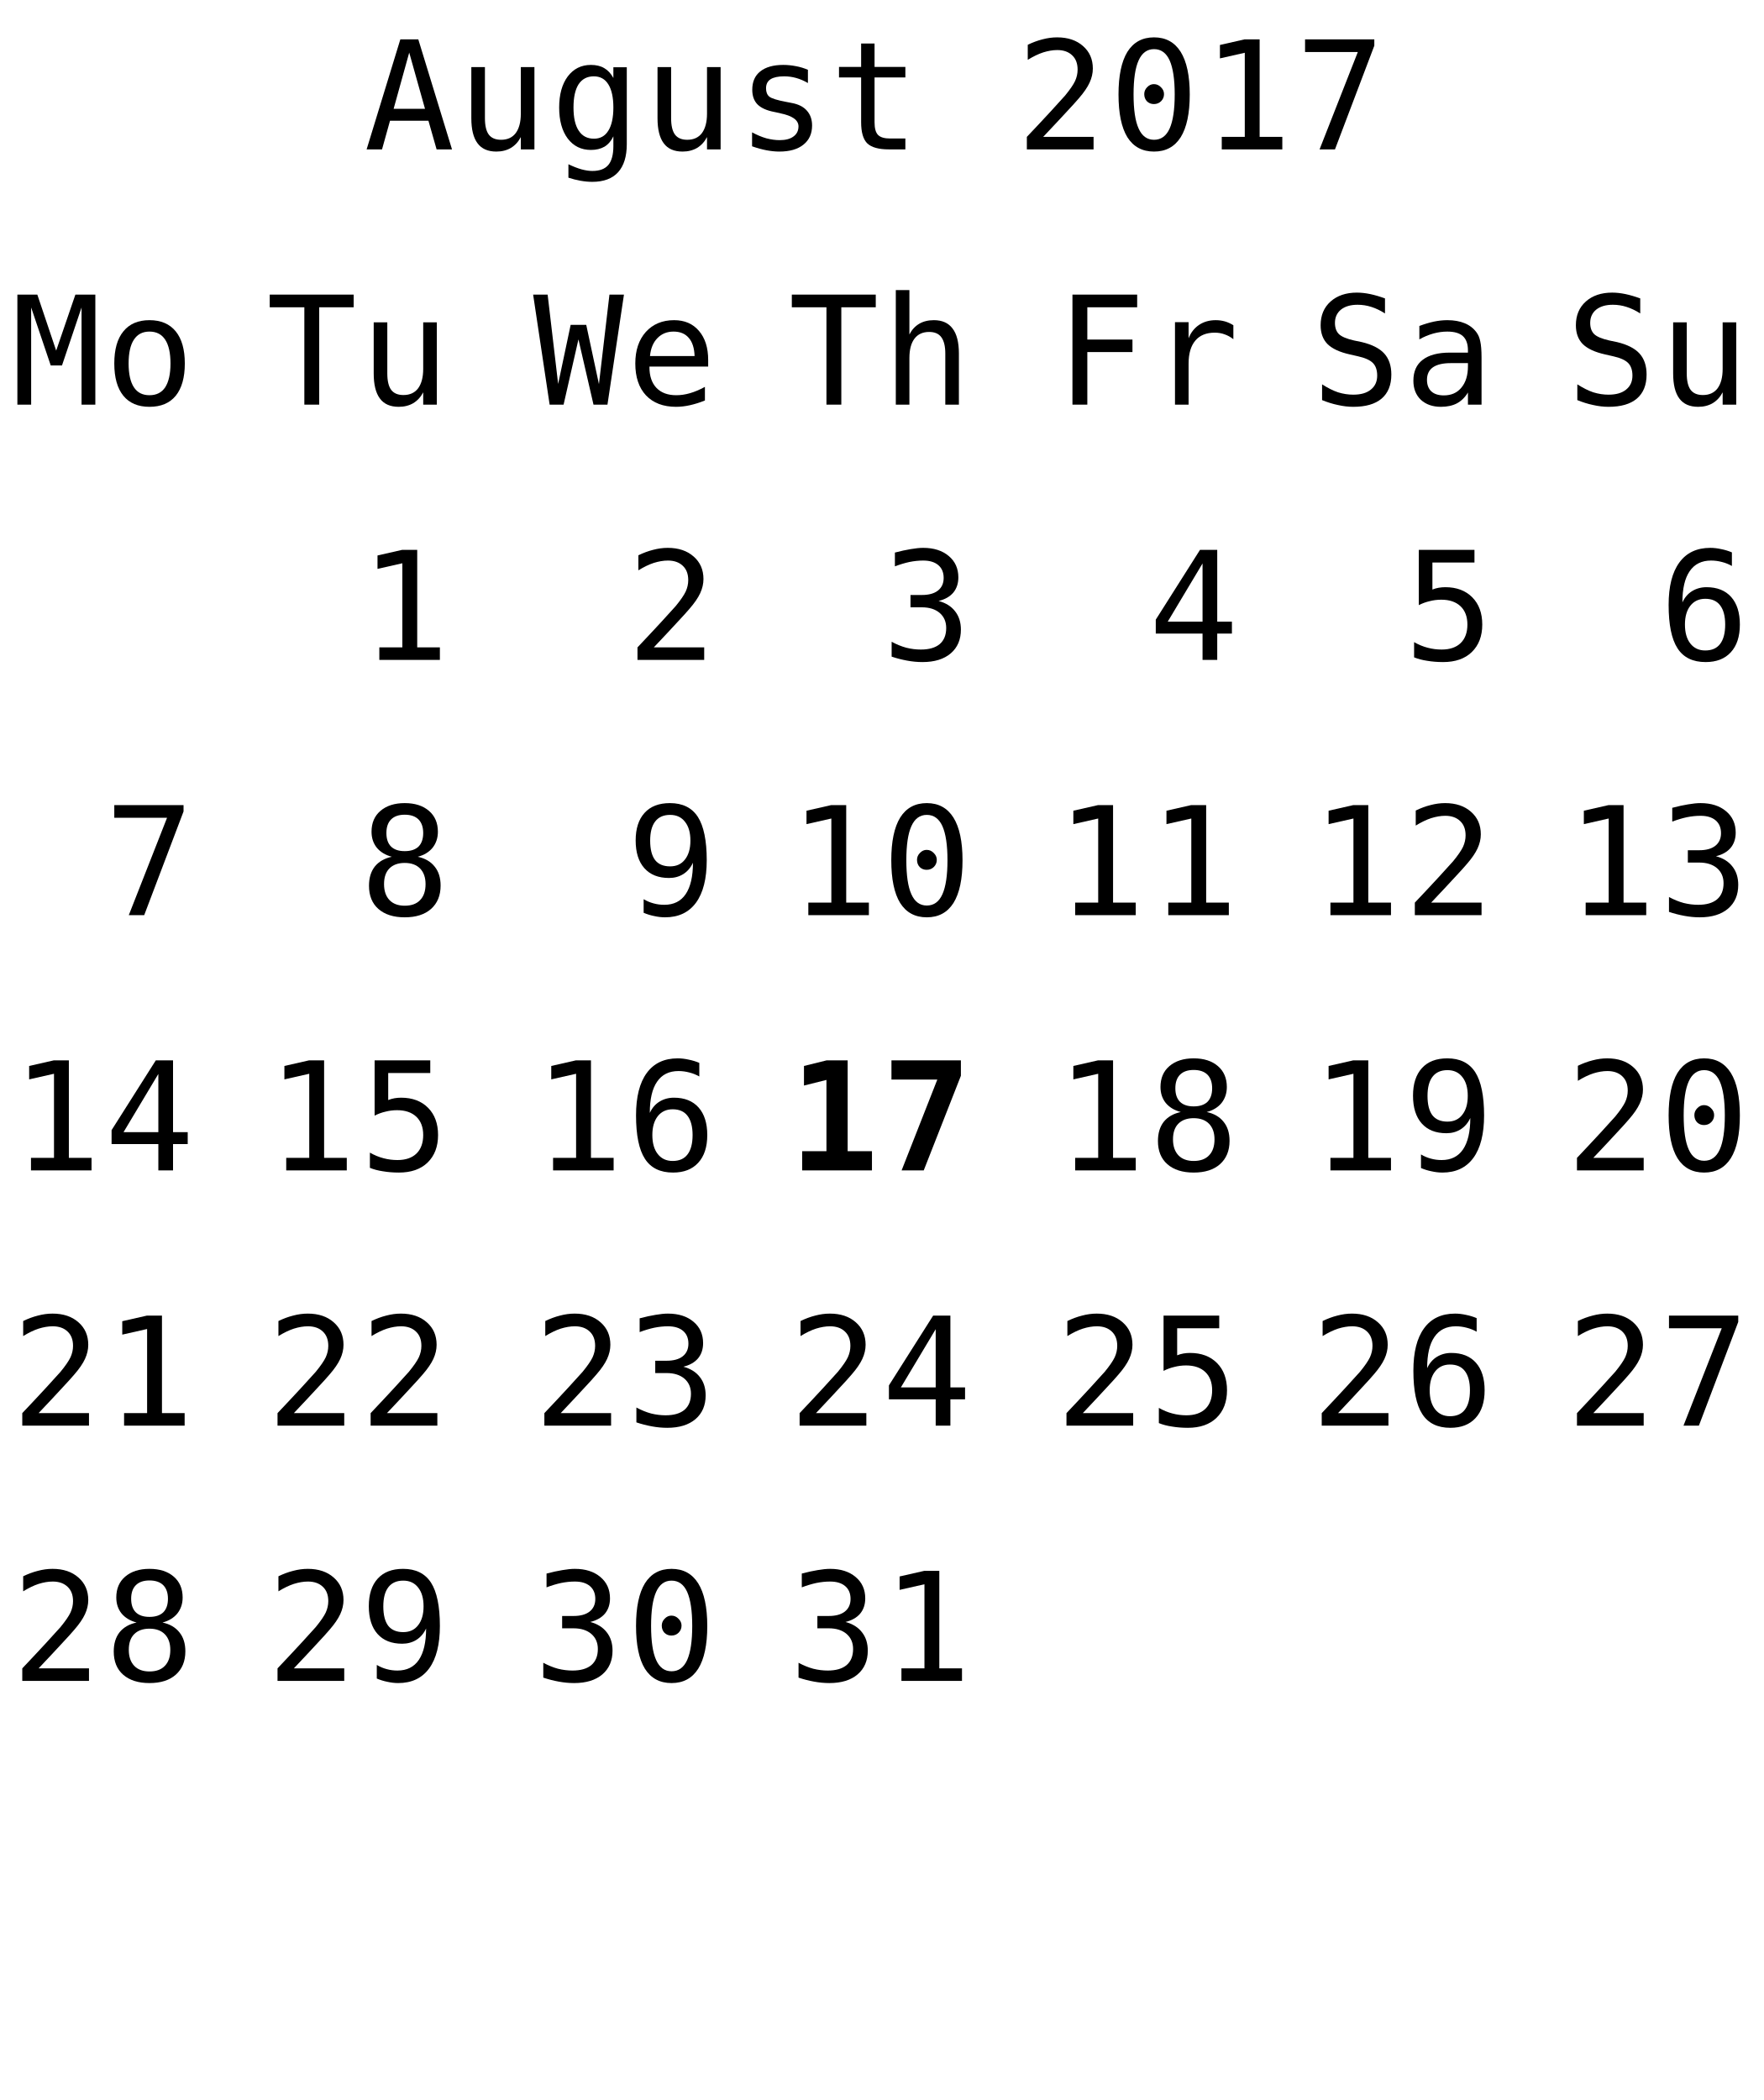
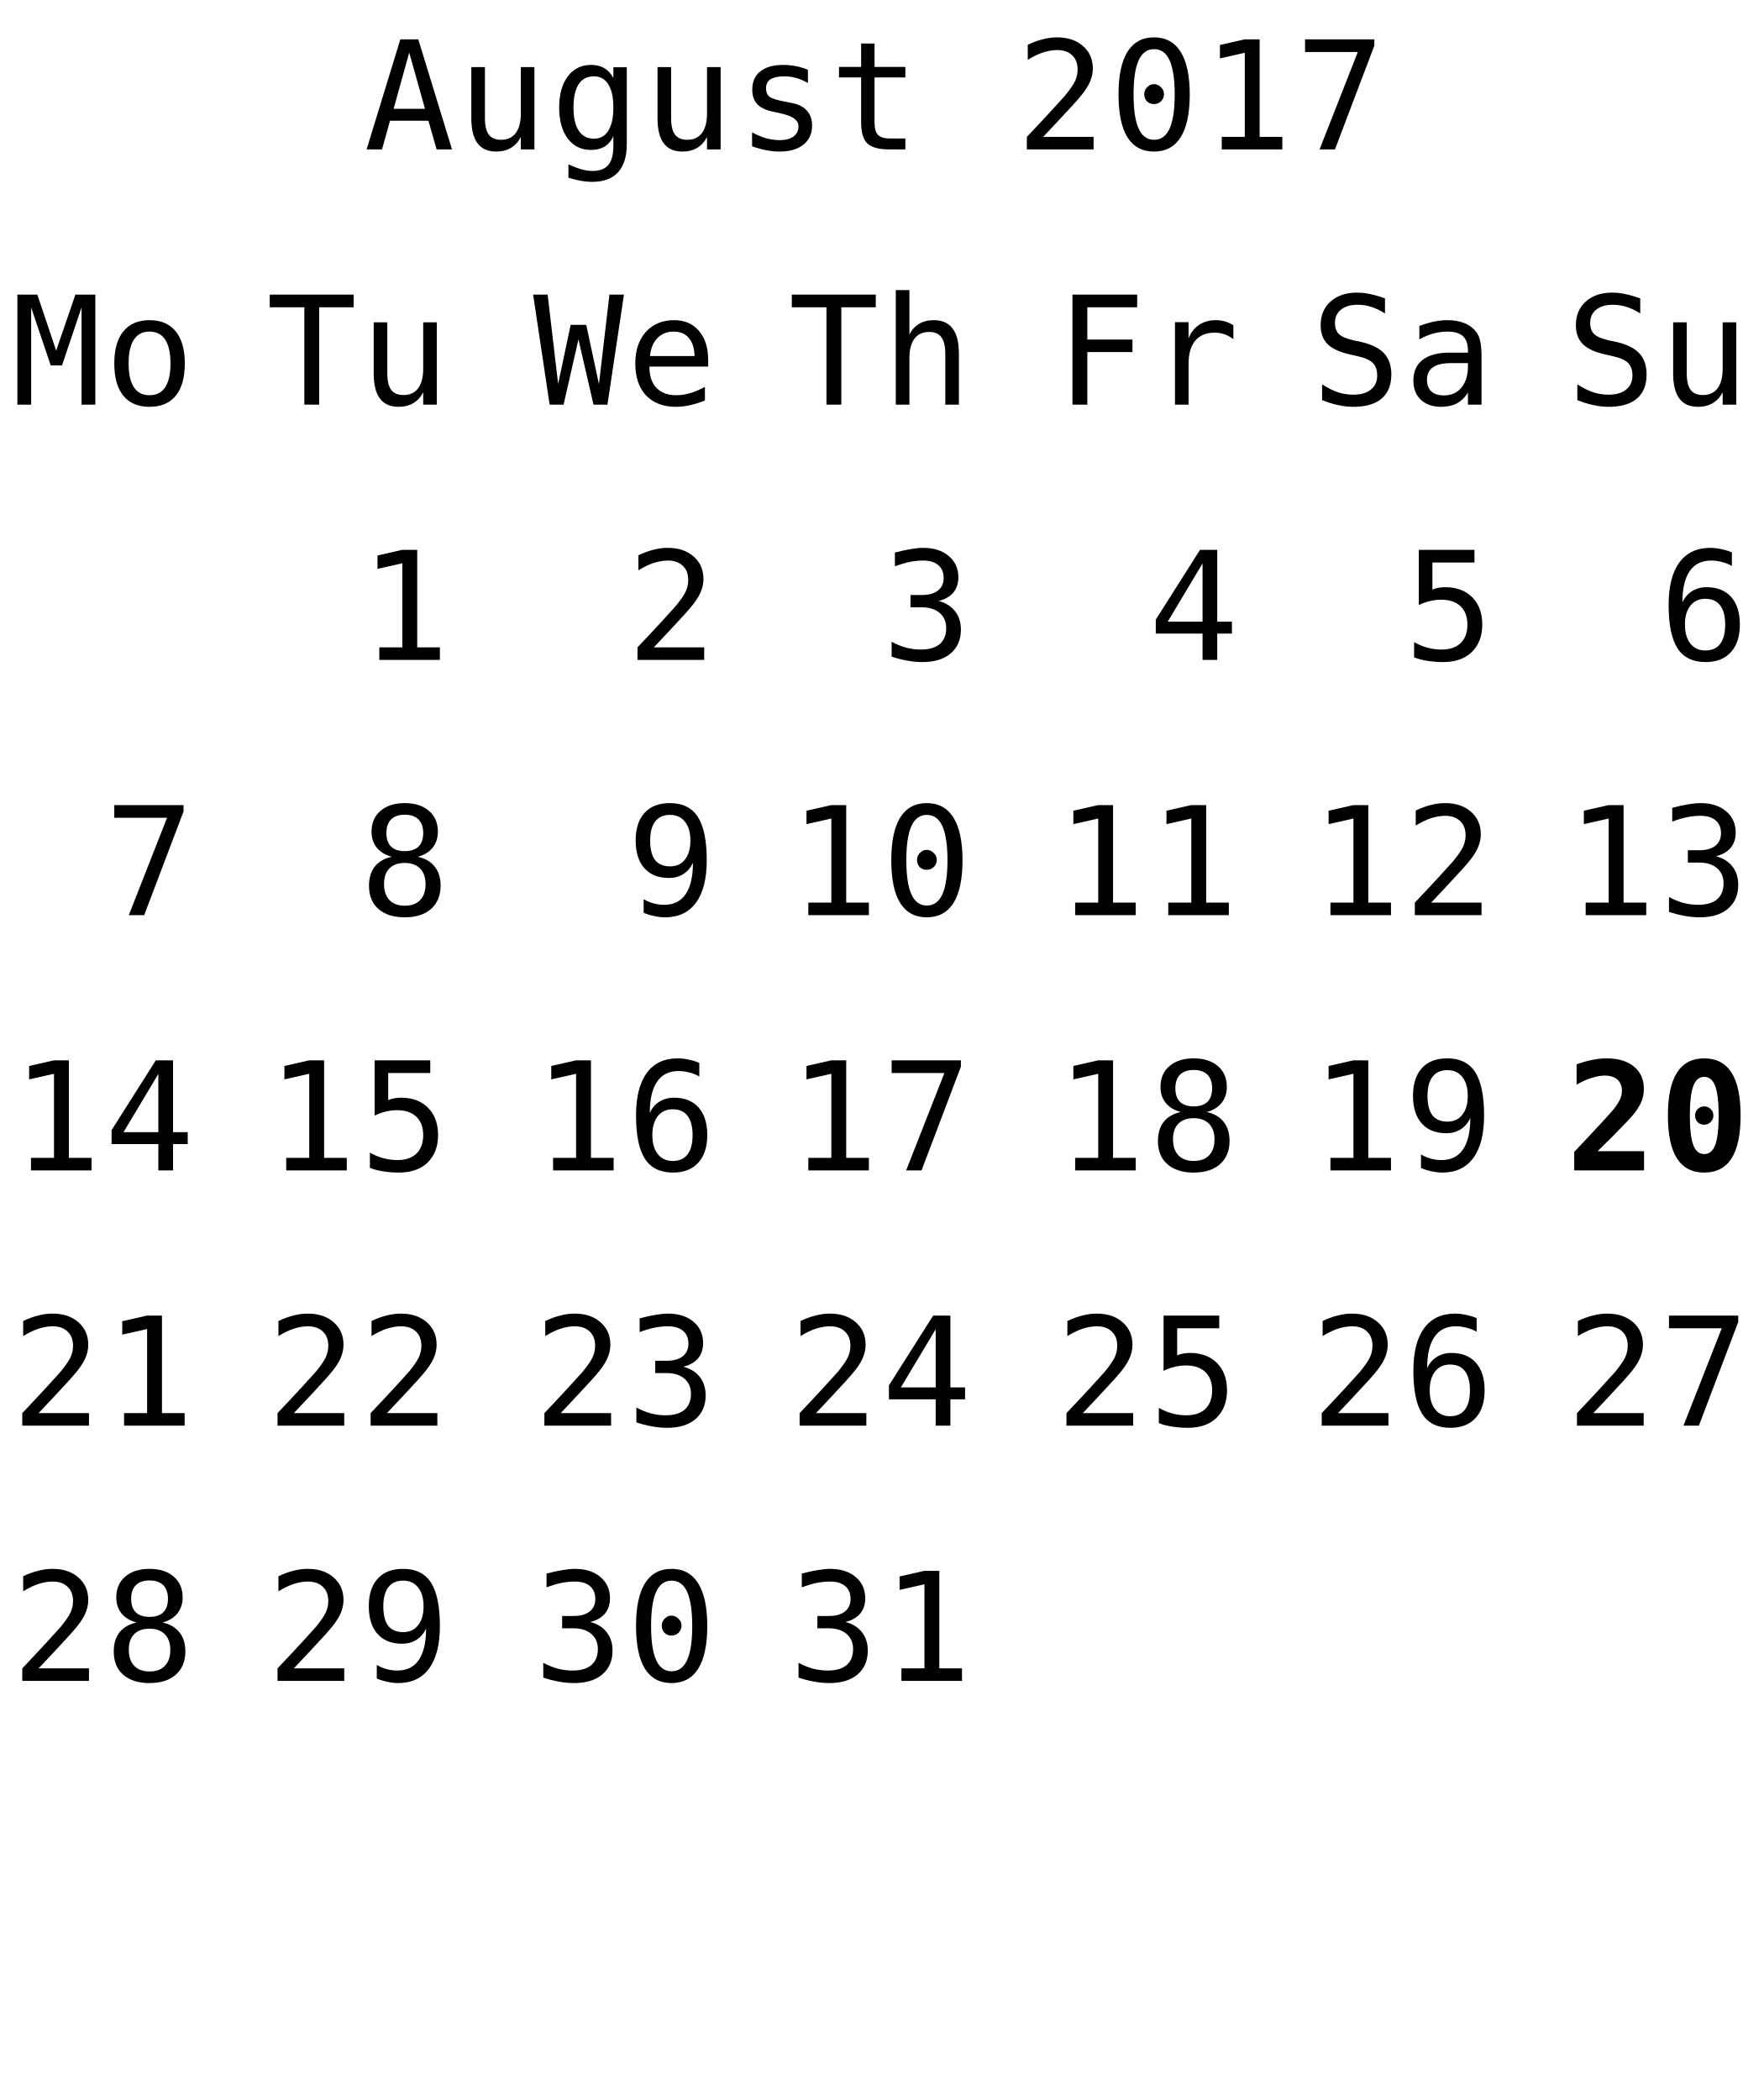
<svg xmlns="http://www.w3.org/2000/svg" xmlns:xlink="http://www.w3.org/1999/xlink" width="152pt" height="181pt" viewBox="0 0 152 181" version="1.1">
  <defs>
    <g>
      <symbol overflow="visible" id="glyph0-0">
        <path style="stroke:none;" d="M 0.656 2.297 L 0.656 -9.172 L 7.156 -9.172 L 7.156 2.297 Z M 1.391 1.578 L 6.438 1.578 L 6.438 -8.438 L 1.391 -8.438 Z M 1.391 1.578 " />
      </symbol>
      <symbol overflow="visible" id="glyph0-1">
        <path style="stroke:none;" d="M 3.906 -8.344 L 2.562 -3.5 L 5.266 -3.5 Z M 3.141 -9.484 L 4.688 -9.484 L 7.594 0 L 6.266 0 L 5.562 -2.469 L 2.25 -2.469 L 1.562 0 L 0.234 0 Z M 3.141 -9.484 " />
      </symbol>
      <symbol overflow="visible" id="glyph0-2">
        <path style="stroke:none;" d="M 1.234 -2.688 L 1.234 -7.094 L 2.406 -7.094 L 2.406 -2.688 C 2.406 -2.051 2.516 -1.582 2.734 -1.281 C 2.961 -0.977 3.316 -0.828 3.797 -0.828 C 4.348 -0.828 4.77 -1.02 5.062 -1.406 C 5.352 -1.801 5.5 -2.359 5.5 -3.078 L 5.5 -7.094 L 6.672 -7.094 L 6.672 0 L 5.5 0 L 5.5 -1.062 C 5.289 -0.656 5.004 -0.344 4.641 -0.125 C 4.285 0.082 3.867 0.188 3.391 0.188 C 2.66 0.188 2.117 -0.051 1.766 -0.531 C 1.41 -1.008 1.234 -1.727 1.234 -2.688 Z M 1.234 -2.688 " />
      </symbol>
      <symbol overflow="visible" id="glyph0-3">
        <path style="stroke:none;" d="M 5.453 -3.609 C 5.453 -4.484 5.305 -5.148 5.016 -5.609 C 4.734 -6.066 4.316 -6.297 3.766 -6.297 C 3.191 -6.297 2.754 -6.066 2.453 -5.609 C 2.16 -5.148 2.016 -4.484 2.016 -3.609 C 2.016 -2.734 2.164 -2.066 2.469 -1.609 C 2.77 -1.148 3.207 -0.922 3.781 -0.922 C 4.32 -0.922 4.734 -1.148 5.016 -1.609 C 5.305 -2.066 5.453 -2.734 5.453 -3.609 Z M 6.609 -0.453 C 6.609 0.609 6.359 1.414 5.859 1.969 C 5.359 2.52 4.617 2.797 3.641 2.797 C 3.316 2.797 2.977 2.766 2.625 2.703 C 2.27 2.641 1.922 2.551 1.578 2.438 L 1.578 1.281 C 1.992 1.477 2.367 1.625 2.703 1.719 C 3.047 1.812 3.359 1.859 3.641 1.859 C 4.266 1.859 4.723 1.688 5.016 1.344 C 5.305 1 5.453 0.457 5.453 -0.281 L 5.453 -1.125 C 5.266 -0.727 5.008 -0.43 4.688 -0.234 C 4.363 -0.047 3.973 0.047 3.516 0.047 C 2.68 0.047 2.016 -0.281 1.516 -0.938 C 1.023 -1.602 0.781 -2.492 0.781 -3.609 C 0.781 -4.723 1.023 -5.613 1.516 -6.281 C 2.016 -6.945 2.68 -7.281 3.516 -7.281 C 3.973 -7.281 4.359 -7.188 4.672 -7 C 4.984 -6.82 5.242 -6.539 5.453 -6.156 L 5.453 -7.078 L 6.609 -7.078 Z M 6.609 -0.453 " />
      </symbol>
      <symbol overflow="visible" id="glyph0-4">
        <path style="stroke:none;" d="M 6.172 -6.859 L 6.172 -5.719 C 5.836 -5.914 5.5 -6.062 5.156 -6.156 C 4.82 -6.25 4.477 -6.297 4.125 -6.297 C 3.602 -6.297 3.211 -6.211 2.953 -6.047 C 2.691 -5.879 2.562 -5.617 2.562 -5.266 C 2.562 -4.941 2.656 -4.703 2.844 -4.547 C 3.039 -4.391 3.523 -4.238 4.297 -4.094 L 4.781 -4 C 5.352 -3.895 5.785 -3.676 6.078 -3.344 C 6.379 -3.008 6.531 -2.582 6.531 -2.062 C 6.531 -1.352 6.281 -0.801 5.781 -0.406 C 5.289 -0.008 4.598 0.188 3.703 0.188 C 3.359 0.188 2.992 0.148 2.609 0.078 C 2.223 0.004 1.805 -0.109 1.359 -0.266 L 1.359 -1.469 C 1.785 -1.238 2.195 -1.066 2.594 -0.953 C 3 -0.848 3.379 -0.797 3.734 -0.797 C 4.242 -0.797 4.641 -0.898 4.922 -1.109 C 5.211 -1.316 5.359 -1.609 5.359 -1.984 C 5.359 -2.523 4.836 -2.898 3.797 -3.109 L 3.75 -3.125 L 3.312 -3.219 C 2.633 -3.344 2.141 -3.562 1.828 -3.875 C 1.523 -4.188 1.375 -4.609 1.375 -5.141 C 1.375 -5.828 1.602 -6.352 2.062 -6.719 C 2.531 -7.094 3.191 -7.281 4.047 -7.281 C 4.422 -7.281 4.785 -7.242 5.141 -7.172 C 5.492 -7.109 5.836 -7.004 6.172 -6.859 Z M 6.172 -6.859 " />
      </symbol>
      <symbol overflow="visible" id="glyph0-5">
        <path style="stroke:none;" d="M 3.891 -9.125 L 3.891 -7.109 L 6.547 -7.109 L 6.547 -6.203 L 3.891 -6.203 L 3.891 -2.344 C 3.891 -1.82 3.988 -1.457 4.188 -1.25 C 4.395 -1.039 4.742 -0.938 5.234 -0.938 L 6.547 -0.938 L 6.547 0 L 5.125 0 C 4.25 0 3.629 -0.172 3.266 -0.516 C 2.91 -0.867 2.734 -1.477 2.734 -2.344 L 2.734 -6.203 L 0.828 -6.203 L 0.828 -7.109 L 2.734 -7.109 L 2.734 -9.125 Z M 3.891 -9.125 " />
      </symbol>
      <symbol overflow="visible" id="glyph0-6">
        <path style="stroke:none;" d="" />
      </symbol>
      <symbol overflow="visible" id="glyph0-7">
        <path style="stroke:none;" d="M 2.375 -1.078 L 6.719 -1.078 L 6.719 0 L 0.969 0 L 0.969 -1.078 C 1.758 -1.91 2.445 -2.645 3.031 -3.281 C 3.625 -3.926 4.035 -4.379 4.266 -4.641 C 4.691 -5.16 4.977 -5.578 5.125 -5.891 C 5.27 -6.211 5.344 -6.539 5.344 -6.875 C 5.344 -7.406 5.188 -7.816 4.875 -8.109 C 4.562 -8.41 4.133 -8.562 3.594 -8.562 C 3.207 -8.562 2.801 -8.492 2.375 -8.359 C 1.957 -8.223 1.516 -8.008 1.047 -7.719 L 1.047 -9.016 C 1.473 -9.223 1.895 -9.379 2.312 -9.484 C 2.738 -9.598 3.16 -9.656 3.578 -9.656 C 4.504 -9.656 5.25 -9.406 5.812 -8.906 C 6.375 -8.414 6.656 -7.77 6.656 -6.969 C 6.656 -6.562 6.562 -6.156 6.375 -5.75 C 6.188 -5.344 5.879 -4.895 5.453 -4.406 C 5.223 -4.133 4.879 -3.754 4.422 -3.266 C 3.973 -2.773 3.289 -2.047 2.375 -1.078 Z M 2.375 -1.078 " />
      </symbol>
      <symbol overflow="visible" id="glyph0-8">
        <path style="stroke:none;" d="M 3.062 -4.766 C 3.062 -4.992 3.145 -5.191 3.312 -5.359 C 3.477 -5.535 3.672 -5.625 3.891 -5.625 C 4.129 -5.625 4.332 -5.535 4.5 -5.359 C 4.676 -5.191 4.766 -4.992 4.766 -4.766 C 4.766 -4.523 4.68 -4.32 4.516 -4.156 C 4.348 -3.988 4.141 -3.906 3.891 -3.906 C 3.66 -3.906 3.461 -3.984 3.297 -4.141 C 3.141 -4.305 3.062 -4.516 3.062 -4.766 Z M 3.906 -8.641 C 3.312 -8.641 2.867 -8.316 2.578 -7.672 C 2.285 -7.023 2.141 -6.047 2.141 -4.734 C 2.141 -3.422 2.285 -2.441 2.578 -1.797 C 2.867 -1.148 3.312 -0.828 3.906 -0.828 C 4.508 -0.828 4.957 -1.148 5.25 -1.797 C 5.539 -2.441 5.688 -3.422 5.688 -4.734 C 5.688 -6.047 5.539 -7.023 5.25 -7.672 C 4.957 -8.316 4.508 -8.641 3.906 -8.641 Z M 3.906 -9.656 C 4.914 -9.656 5.68 -9.238 6.203 -8.406 C 6.723 -7.57 6.984 -6.348 6.984 -4.734 C 6.984 -3.109 6.723 -1.879 6.203 -1.047 C 5.68 -0.223 4.914 0.188 3.906 0.188 C 2.895 0.188 2.129 -0.223 1.609 -1.047 C 1.098 -1.879 0.844 -3.109 0.844 -4.734 C 0.844 -6.348 1.098 -7.57 1.609 -8.406 C 2.129 -9.238 2.895 -9.656 3.906 -9.656 Z M 3.906 -9.656 " />
      </symbol>
      <symbol overflow="visible" id="glyph0-9">
        <path style="stroke:none;" d="M 1.719 -1.078 L 3.703 -1.078 L 3.703 -8.328 L 1.562 -7.844 L 1.562 -9 L 3.688 -9.484 L 4.984 -9.484 L 4.984 -1.078 L 6.938 -1.078 L 6.938 0 L 1.719 0 Z M 1.719 -1.078 " />
      </symbol>
      <symbol overflow="visible" id="glyph0-10">
        <path style="stroke:none;" d="M 0.875 -9.484 L 6.844 -9.484 L 6.844 -8.938 L 3.453 0 L 2.125 0 L 5.422 -8.391 L 0.875 -8.391 Z M 0.875 -9.484 " />
      </symbol>
      <symbol overflow="visible" id="glyph0-11">
        <path style="stroke:none;" d="M 0.297 -9.484 L 7.531 -9.484 L 7.531 -8.391 L 4.562 -8.391 L 4.562 0 L 3.281 0 L 3.281 -8.391 L 0.297 -8.391 Z M 0.297 -9.484 " />
      </symbol>
      <symbol overflow="visible" id="glyph0-12">
        <path style="stroke:none;" d="M 0 -9.484 L 1.25 -9.484 L 2.156 -1.781 L 3.234 -6.875 L 4.578 -6.875 L 5.672 -1.766 L 6.578 -9.484 L 7.828 -9.484 L 6.406 0 L 5.203 0 L 3.906 -5.625 L 2.625 0 L 1.422 0 Z M 0 -9.484 " />
      </symbol>
      <symbol overflow="visible" id="glyph0-13">
        <path style="stroke:none;" d="M 7.062 -3.844 L 7.062 -3.281 L 2 -3.281 L 2 -3.234 C 2 -2.461 2.203 -1.863 2.609 -1.438 C 3.016 -1.02 3.582 -0.812 4.312 -0.812 C 4.688 -0.812 5.078 -0.867 5.484 -0.984 C 5.891 -1.098 6.32 -1.281 6.781 -1.531 L 6.781 -0.359 C 6.344 -0.18 5.914 -0.047 5.5 0.047 C 5.082 0.141 4.68 0.188 4.297 0.188 C 3.191 0.188 2.328 -0.141 1.703 -0.797 C 1.086 -1.461 0.781 -2.379 0.781 -3.547 C 0.781 -4.68 1.082 -5.586 1.688 -6.266 C 2.301 -6.941 3.113 -7.281 4.125 -7.281 C 5.031 -7.281 5.742 -6.973 6.266 -6.359 C 6.797 -5.742 7.062 -4.906 7.062 -3.844 Z M 5.891 -4.188 C 5.867 -4.875 5.703 -5.395 5.391 -5.75 C 5.086 -6.113 4.648 -6.297 4.078 -6.297 C 3.516 -6.297 3.051 -6.109 2.688 -5.734 C 2.32 -5.359 2.109 -4.844 2.047 -4.188 Z M 5.891 -4.188 " />
      </symbol>
      <symbol overflow="visible" id="glyph0-14">
        <path style="stroke:none;" d="M 6.672 -4.406 L 6.672 0 L 5.5 0 L 5.5 -4.406 C 5.5 -5.039 5.383 -5.508 5.156 -5.812 C 4.938 -6.113 4.586 -6.266 4.109 -6.266 C 3.555 -6.266 3.133 -6.07 2.844 -5.688 C 2.551 -5.301 2.406 -4.742 2.406 -4.016 L 2.406 0 L 1.234 0 L 1.234 -9.875 L 2.406 -9.875 L 2.406 -6.047 C 2.613 -6.453 2.895 -6.758 3.25 -6.969 C 3.602 -7.176 4.023 -7.281 4.516 -7.281 C 5.234 -7.281 5.77 -7.039 6.125 -6.562 C 6.488 -6.094 6.672 -5.375 6.672 -4.406 Z M 6.672 -4.406 " />
      </symbol>
      <symbol overflow="visible" id="glyph0-15">
        <path style="stroke:none;" d="M 4.922 -5.078 C 5.547 -4.91 6.02 -4.613 6.344 -4.188 C 6.676 -3.77 6.844 -3.242 6.844 -2.609 C 6.844 -1.742 6.551 -1.062 5.969 -0.562 C 5.383 -0.062 4.57 0.188 3.531 0.188 C 3.094 0.188 2.648 0.145 2.203 0.062 C 1.754 -0.02 1.312 -0.133 0.875 -0.281 L 0.875 -1.562 C 1.301 -1.332 1.723 -1.16 2.141 -1.047 C 2.566 -0.941 2.984 -0.891 3.391 -0.891 C 4.098 -0.891 4.641 -1.047 5.016 -1.359 C 5.391 -1.68 5.578 -2.145 5.578 -2.75 C 5.578 -3.289 5.391 -3.723 5.016 -4.047 C 4.641 -4.367 4.129 -4.531 3.484 -4.531 L 2.5 -4.531 L 2.5 -5.594 L 3.484 -5.594 C 4.078 -5.594 4.535 -5.719 4.859 -5.969 C 5.191 -6.227 5.359 -6.594 5.359 -7.062 C 5.359 -7.539 5.203 -7.91 4.891 -8.172 C 4.586 -8.43 4.156 -8.562 3.594 -8.562 C 3.207 -8.562 2.812 -8.52 2.406 -8.438 C 2.008 -8.352 1.594 -8.227 1.156 -8.062 L 1.156 -9.25 C 1.664 -9.383 2.117 -9.484 2.516 -9.547 C 2.922 -9.617 3.281 -9.656 3.594 -9.656 C 4.508 -9.656 5.242 -9.422 5.797 -8.953 C 6.348 -8.492 6.625 -7.879 6.625 -7.109 C 6.625 -6.586 6.477 -6.148 6.188 -5.797 C 5.895 -5.453 5.473 -5.211 4.922 -5.078 Z M 4.922 -5.078 " />
      </symbol>
      <symbol overflow="visible" id="glyph0-16">
        <path style="stroke:none;" d="M 1.484 -9.484 L 7.062 -9.484 L 7.062 -8.391 L 2.766 -8.391 L 2.766 -5.609 L 6.656 -5.609 L 6.656 -4.531 L 2.766 -4.531 L 2.766 0 L 1.484 0 Z M 1.484 -9.484 " />
      </symbol>
      <symbol overflow="visible" id="glyph0-17">
        <path style="stroke:none;" d="M 7.328 -5.641 C 7.078 -5.836 6.82 -5.977 6.562 -6.062 C 6.312 -6.156 6.031 -6.203 5.719 -6.203 C 4.988 -6.203 4.43 -5.973 4.047 -5.516 C 3.66 -5.055 3.469 -4.395 3.469 -3.531 L 3.469 0 L 2.297 0 L 2.297 -7.109 L 3.469 -7.109 L 3.469 -5.719 C 3.664 -6.219 3.969 -6.602 4.375 -6.875 C 4.781 -7.145 5.258 -7.281 5.812 -7.281 C 6.094 -7.281 6.359 -7.242 6.609 -7.172 C 6.859 -7.098 7.098 -6.988 7.328 -6.844 Z M 7.328 -5.641 " />
      </symbol>
      <symbol overflow="visible" id="glyph0-18">
        <path style="stroke:none;" d="M 4.672 -8.312 L 1.672 -3.297 L 4.672 -3.297 Z M 4.453 -9.484 L 5.938 -9.484 L 5.938 -3.297 L 7.203 -3.297 L 7.203 -2.266 L 5.938 -2.266 L 5.938 0 L 4.672 0 L 4.672 -2.266 L 0.641 -2.266 L 0.641 -3.469 Z M 4.453 -9.484 " />
      </symbol>
      <symbol overflow="visible" id="glyph0-19">
        <path style="stroke:none;" d="M 6.422 -9.156 L 6.422 -7.859 C 6.035 -8.109 5.645 -8.297 5.25 -8.422 C 4.863 -8.547 4.469 -8.609 4.062 -8.609 C 3.457 -8.609 2.977 -8.469 2.625 -8.188 C 2.281 -7.906 2.109 -7.523 2.109 -7.047 C 2.109 -6.629 2.223 -6.305 2.453 -6.078 C 2.68 -5.859 3.113 -5.676 3.75 -5.531 L 4.422 -5.391 C 5.305 -5.18 5.953 -4.852 6.359 -4.406 C 6.766 -3.957 6.969 -3.352 6.969 -2.594 C 6.969 -1.688 6.688 -0.992 6.125 -0.516 C 5.57 -0.047 4.758 0.188 3.688 0.188 C 3.25 0.188 2.805 0.133 2.359 0.031 C 1.91 -0.062 1.457 -0.203 1 -0.391 L 1 -1.75 C 1.488 -1.438 1.945 -1.207 2.375 -1.062 C 2.812 -0.926 3.25 -0.859 3.688 -0.859 C 4.344 -0.859 4.848 -1.004 5.203 -1.297 C 5.566 -1.586 5.75 -1.988 5.75 -2.5 C 5.75 -2.977 5.625 -3.344 5.375 -3.594 C 5.125 -3.844 4.691 -4.035 4.078 -4.172 L 3.391 -4.328 C 2.516 -4.523 1.875 -4.82 1.469 -5.219 C 1.07 -5.625 0.875 -6.164 0.875 -6.844 C 0.875 -7.695 1.16 -8.379 1.734 -8.891 C 2.305 -9.398 3.062 -9.656 4 -9.656 C 4.363 -9.656 4.742 -9.613 5.141 -9.531 C 5.547 -9.445 5.973 -9.32 6.422 -9.156 Z M 6.422 -9.156 " />
      </symbol>
      <symbol overflow="visible" id="glyph0-20">
        <path style="stroke:none;" d="M 4.453 -3.578 L 4.062 -3.578 C 3.383 -3.578 2.875 -3.457 2.531 -3.219 C 2.188 -2.977 2.016 -2.617 2.016 -2.141 C 2.016 -1.711 2.141 -1.379 2.391 -1.141 C 2.648 -0.91 3.008 -0.797 3.469 -0.797 C 4.113 -0.797 4.617 -1.02 4.984 -1.469 C 5.359 -1.914 5.547 -2.531 5.547 -3.312 L 5.547 -3.578 Z M 6.719 -4.062 L 6.719 0 L 5.547 0 L 5.547 -1.047 C 5.297 -0.629 4.977 -0.316 4.594 -0.109 C 4.219 0.086 3.758 0.188 3.219 0.188 C 2.5 0.188 1.922 -0.016 1.484 -0.422 C 1.055 -0.836 0.844 -1.383 0.844 -2.062 C 0.844 -2.852 1.109 -3.453 1.641 -3.859 C 2.172 -4.273 2.953 -4.484 3.984 -4.484 L 5.547 -4.484 L 5.547 -4.672 C 5.547 -5.234 5.398 -5.645 5.109 -5.906 C 4.828 -6.164 4.379 -6.297 3.766 -6.297 C 3.359 -6.297 2.953 -6.238 2.547 -6.125 C 2.141 -6.008 1.742 -5.844 1.359 -5.625 L 1.359 -6.781 C 1.797 -6.945 2.211 -7.07 2.609 -7.156 C 3.004 -7.238 3.391 -7.281 3.766 -7.281 C 4.348 -7.281 4.848 -7.191 5.266 -7.016 C 5.68 -6.848 6.02 -6.586 6.281 -6.234 C 6.438 -6.023 6.547 -5.766 6.609 -5.453 C 6.68 -5.141 6.719 -4.676 6.719 -4.062 Z M 6.719 -4.062 " />
      </symbol>
      <symbol overflow="visible" id="glyph0-21">
        <path style="stroke:none;" d="M 1.312 -9.484 L 6.109 -9.484 L 6.109 -8.391 L 2.484 -8.391 L 2.484 -6.062 C 2.66 -6.133 2.844 -6.188 3.031 -6.219 C 3.219 -6.25 3.406 -6.266 3.594 -6.266 C 4.57 -6.266 5.348 -5.973 5.922 -5.391 C 6.492 -4.816 6.781 -4.035 6.781 -3.047 C 6.781 -2.047 6.477 -1.254 5.875 -0.672 C 5.281 -0.098 4.457 0.188 3.406 0.188 C 2.906 0.188 2.445 0.148 2.031 0.078 C 1.613 0.016 1.238 -0.082 0.906 -0.219 L 0.906 -1.531 C 1.289 -1.312 1.68 -1.148 2.078 -1.047 C 2.473 -0.941 2.875 -0.891 3.281 -0.891 C 3.988 -0.891 4.535 -1.078 4.922 -1.453 C 5.305 -1.828 5.5 -2.359 5.5 -3.047 C 5.5 -3.723 5.301 -4.25 4.906 -4.625 C 4.508 -5 3.957 -5.188 3.25 -5.188 C 2.906 -5.188 2.57 -5.145 2.25 -5.062 C 1.926 -4.988 1.613 -4.875 1.312 -4.719 Z M 1.312 -9.484 " />
      </symbol>
      <symbol overflow="visible" id="glyph0-22">
        <path style="stroke:none;" d="M 6.297 -9.266 L 6.297 -8.094 C 6.023 -8.25 5.738 -8.363 5.438 -8.438 C 5.133 -8.52 4.82 -8.562 4.5 -8.562 C 3.688 -8.562 3.07 -8.254 2.656 -7.641 C 2.238 -7.035 2.031 -6.141 2.031 -4.953 C 2.227 -5.379 2.504 -5.703 2.859 -5.922 C 3.223 -6.148 3.641 -6.266 4.109 -6.266 C 5.023 -6.266 5.734 -5.984 6.234 -5.422 C 6.734 -4.859 6.984 -4.066 6.984 -3.047 C 6.984 -2.016 6.723 -1.219 6.203 -0.656 C 5.691 -0.094 4.969 0.188 4.031 0.188 C 2.926 0.188 2.117 -0.207 1.609 -1 C 1.098 -1.789 0.844 -3.035 0.844 -4.734 C 0.844 -6.328 1.148 -7.547 1.766 -8.391 C 2.379 -9.234 3.27 -9.656 4.438 -9.656 C 4.75 -9.656 5.062 -9.617 5.375 -9.547 C 5.695 -9.484 6.004 -9.391 6.297 -9.266 Z M 4 -5.266 C 3.457 -5.266 3.031 -5.066 2.719 -4.672 C 2.406 -4.273 2.25 -3.734 2.25 -3.047 C 2.25 -2.348 2.406 -1.801 2.719 -1.406 C 3.031 -1.008 3.457 -0.812 4 -0.812 C 4.57 -0.812 5 -1 5.281 -1.375 C 5.57 -1.75 5.719 -2.305 5.719 -3.047 C 5.719 -3.773 5.57 -4.328 5.281 -4.703 C 5 -5.078 4.57 -5.266 4 -5.266 Z M 4 -5.266 " />
      </symbol>
      <symbol overflow="visible" id="glyph0-23">
        <path style="stroke:none;" d="M 0.547 -9.484 L 2.266 -9.484 L 3.891 -4.656 L 5.547 -9.484 L 7.266 -9.484 L 7.266 0 L 6.078 0 L 6.078 -8.375 L 4.391 -3.375 L 3.422 -3.375 L 1.734 -8.375 L 1.734 0 L 0.547 0 Z M 0.547 -9.484 " />
      </symbol>
      <symbol overflow="visible" id="glyph0-24">
        <path style="stroke:none;" d="M 3.906 -6.297 C 3.312 -6.297 2.863 -6.062 2.562 -5.594 C 2.258 -5.133 2.109 -4.453 2.109 -3.547 C 2.109 -2.648 2.258 -1.969 2.562 -1.5 C 2.863 -1.039 3.312 -0.812 3.906 -0.812 C 4.508 -0.812 4.961 -1.039 5.266 -1.5 C 5.566 -1.969 5.719 -2.648 5.719 -3.547 C 5.719 -4.453 5.566 -5.133 5.266 -5.594 C 4.961 -6.062 4.508 -6.297 3.906 -6.297 Z M 3.906 -7.281 C 4.895 -7.281 5.648 -6.957 6.172 -6.312 C 6.691 -5.676 6.953 -4.754 6.953 -3.547 C 6.953 -2.336 6.691 -1.41 6.172 -0.766 C 5.648 -0.129 4.895 0.188 3.906 0.188 C 2.926 0.188 2.176 -0.129 1.656 -0.766 C 1.133 -1.41 0.875 -2.336 0.875 -3.547 C 0.875 -4.754 1.133 -5.676 1.656 -6.312 C 2.176 -6.957 2.926 -7.281 3.906 -7.281 Z M 3.906 -7.281 " />
      </symbol>
      <symbol overflow="visible" id="glyph0-25">
        <path style="stroke:none;" d="M 3.906 -4.5 C 3.332 -4.5 2.891 -4.336 2.578 -4.016 C 2.273 -3.703 2.125 -3.254 2.125 -2.672 C 2.125 -2.086 2.281 -1.629 2.594 -1.297 C 2.906 -0.973 3.344 -0.812 3.906 -0.812 C 4.488 -0.812 4.93 -0.973 5.234 -1.297 C 5.547 -1.617 5.703 -2.078 5.703 -2.672 C 5.703 -3.242 5.547 -3.691 5.234 -4.016 C 4.922 -4.336 4.477 -4.5 3.906 -4.5 Z M 2.797 -5.031 C 2.242 -5.176 1.812 -5.438 1.5 -5.812 C 1.195 -6.195 1.047 -6.656 1.047 -7.188 C 1.047 -7.945 1.301 -8.547 1.812 -8.984 C 2.332 -9.43 3.031 -9.656 3.906 -9.656 C 4.789 -9.656 5.488 -9.43 6 -8.984 C 6.508 -8.547 6.766 -7.945 6.766 -7.188 C 6.766 -6.656 6.613 -6.195 6.312 -5.812 C 6.008 -5.438 5.582 -5.176 5.031 -5.031 C 5.664 -4.895 6.148 -4.613 6.484 -4.188 C 6.828 -3.77 7 -3.223 7 -2.547 C 7 -1.691 6.723 -1.02 6.172 -0.531 C 5.629 -0.051 4.875 0.188 3.906 0.188 C 2.945 0.188 2.191 -0.051 1.641 -0.531 C 1.098 -1.008 0.828 -1.676 0.828 -2.531 C 0.828 -3.207 0.992 -3.758 1.328 -4.188 C 1.672 -4.613 2.16 -4.895 2.797 -5.031 Z M 2.328 -7.078 C 2.328 -6.566 2.461 -6.176 2.734 -5.906 C 3.004 -5.645 3.395 -5.516 3.906 -5.516 C 4.426 -5.516 4.82 -5.645 5.094 -5.906 C 5.363 -6.176 5.5 -6.566 5.5 -7.078 C 5.5 -7.586 5.363 -7.977 5.094 -8.25 C 4.82 -8.52 4.426 -8.656 3.906 -8.656 C 3.395 -8.656 3.004 -8.52 2.734 -8.25 C 2.461 -7.977 2.328 -7.586 2.328 -7.078 Z M 2.328 -7.078 " />
      </symbol>
      <symbol overflow="visible" id="glyph0-26">
        <path style="stroke:none;" d="M 3.781 -4.203 C 4.332 -4.203 4.758 -4.398 5.062 -4.797 C 5.375 -5.191 5.531 -5.734 5.531 -6.422 C 5.531 -7.117 5.375 -7.66 5.062 -8.047 C 4.758 -8.441 4.332 -8.641 3.781 -8.641 C 3.219 -8.641 2.789 -8.453 2.5 -8.078 C 2.207 -7.703 2.062 -7.148 2.062 -6.422 C 2.062 -5.68 2.203 -5.125 2.484 -4.75 C 2.773 -4.383 3.207 -4.203 3.781 -4.203 Z M 1.5 -0.203 L 1.5 -1.375 C 1.758 -1.219 2.039 -1.098 2.344 -1.016 C 2.645 -0.93 2.957 -0.891 3.281 -0.891 C 4.094 -0.891 4.707 -1.195 5.125 -1.812 C 5.539 -2.426 5.75 -3.328 5.75 -4.516 C 5.551 -4.086 5.27 -3.758 4.906 -3.531 C 4.551 -3.312 4.145 -3.203 3.688 -3.203 C 2.77 -3.203 2.062 -3.484 1.562 -4.047 C 1.062 -4.609 0.812 -5.406 0.812 -6.438 C 0.812 -7.457 1.066 -8.25 1.578 -8.812 C 2.086 -9.375 2.816 -9.656 3.766 -9.656 C 4.859 -9.656 5.66 -9.258 6.172 -8.469 C 6.68 -7.676 6.938 -6.43 6.938 -4.734 C 6.938 -3.141 6.629 -1.922 6.016 -1.078 C 5.398 -0.234 4.508 0.188 3.344 0.188 C 3.031 0.188 2.719 0.148 2.406 0.078 C 2.094 0.016 1.789 -0.078 1.5 -0.203 Z M 1.5 -0.203 " />
      </symbol>
      <symbol overflow="visible" id="glyph1-0">
        <path style="stroke:none;" d="M 0.656 2.297 L 0.656 -9.172 L 7.156 -9.172 L 7.156 2.297 Z M 1.391 1.578 L 6.438 1.578 L 6.438 -8.438 L 1.391 -8.438 Z M 1.391 1.578 " />
      </symbol>
      <symbol overflow="visible" id="glyph1-1">
-         <path style="stroke:none;" d="M 1.188 -1.656 L 3.281 -1.656 L 3.281 -7.797 L 1.344 -7.312 L 1.344 -9 L 3.297 -9.484 L 5.109 -9.484 L 5.109 -1.656 L 7.203 -1.656 L 7.203 0 L 1.188 0 Z M 1.188 -1.656 " />
+         <path style="stroke:none;" d="M 2.75 -1.656 L 6.75 -1.656 L 6.75 0 L 0.734 0 L 0.734 -1.594 L 1.75 -2.672 C 2.957 -3.961 3.688 -4.754 3.938 -5.047 C 4.258 -5.41 4.488 -5.734 4.625 -6.016 C 4.77 -6.297 4.844 -6.57 4.844 -6.844 C 4.844 -7.27 4.711 -7.598 4.453 -7.828 C 4.191 -8.055 3.828 -8.172 3.359 -8.172 C 3.023 -8.172 2.648 -8.102 2.234 -7.969 C 1.816 -7.844 1.383 -7.648 0.938 -7.391 L 0.938 -9.141 C 1.383 -9.305 1.82 -9.43 2.25 -9.516 C 2.688 -9.609 3.109 -9.656 3.516 -9.656 C 4.516 -9.656 5.301 -9.422 5.875 -8.953 C 6.445 -8.484 6.734 -7.844 6.734 -7.031 C 6.734 -6.656 6.672 -6.305 6.547 -5.984 C 6.422 -5.66 6.207 -5.301 5.906 -4.906 C 5.676 -4.613 5.062 -3.961 4.062 -2.953 C 3.508 -2.41 3.07 -1.977 2.75 -1.656 Z M 2.75 -1.656 " />
      </symbol>
      <symbol overflow="visible" id="glyph1-2">
-         <path style="stroke:none;" d="M 0.859 -9.484 L 6.844 -9.484 L 6.844 -8.156 L 3.641 0 L 1.734 0 L 4.812 -7.828 L 0.859 -7.828 Z M 0.859 -9.484 " />
+         <path style="stroke:none;" d="M 3.125 -4.734 C 3.125 -4.953 3.195 -5.133 3.344 -5.281 C 3.5 -5.438 3.688 -5.516 3.906 -5.516 C 4.133 -5.516 4.32 -5.438 4.469 -5.281 C 4.625 -5.133 4.703 -4.953 4.703 -4.734 C 4.703 -4.516 4.625 -4.328 4.469 -4.172 C 4.32 -4.016 4.133 -3.938 3.906 -3.938 C 3.688 -3.938 3.5 -4.008 3.344 -4.156 C 3.195 -4.312 3.125 -4.504 3.125 -4.734 Z M 3.906 -8.062 C 3.477 -8.062 3.164 -7.797 2.969 -7.266 C 2.77 -6.734 2.672 -5.891 2.672 -4.734 C 2.672 -3.566 2.77 -2.719 2.969 -2.188 C 3.164 -1.664 3.477 -1.406 3.906 -1.406 C 4.344 -1.406 4.66 -1.664 4.859 -2.188 C 5.055 -2.719 5.156 -3.566 5.156 -4.734 C 5.156 -5.891 5.055 -6.734 4.859 -7.266 C 4.66 -7.797 4.344 -8.062 3.906 -8.062 Z M 0.781 -4.734 C 0.781 -6.367 1.039 -7.598 1.562 -8.422 C 2.082 -9.242 2.863 -9.656 3.906 -9.656 C 4.957 -9.656 5.742 -9.242 6.266 -8.422 C 6.785 -7.609 7.047 -6.379 7.047 -4.734 C 7.047 -3.086 6.785 -1.852 6.266 -1.031 C 5.742 -0.219 4.957 0.188 3.906 0.188 C 2.863 0.188 2.082 -0.219 1.562 -1.031 C 1.039 -1.852 0.781 -3.086 0.781 -4.734 Z M 0.781 -4.734 " />
      </symbol>
    </g>
  </defs>
  <g id="surface2">
    <g style="fill:rgb(0%,0%,0%);fill-opacity:1;">
      <use xlink:href="#glyph0-1" x="31.365" y="12.876" />
      <use xlink:href="#glyph0-2" x="39.39" y="12.876" />
      <use xlink:href="#glyph0-3" x="47.414" y="12.876" />
      <use xlink:href="#glyph0-2" x="55.438" y="12.876" />
      <use xlink:href="#glyph0-4" x="63.463" y="12.876" />
      <use xlink:href="#glyph0-5" x="71.487" y="12.876" />
      <use xlink:href="#glyph0-6" x="79.512" y="12.876" />
      <use xlink:href="#glyph0-7" x="87.536" y="12.876" />
      <use xlink:href="#glyph0-8" x="95.561" y="12.876" />
      <use xlink:href="#glyph0-9" x="103.585" y="12.876" />
      <use xlink:href="#glyph0-10" x="111.609" y="12.876" />
    </g>
    <g style="fill:rgb(0%,0%,0%);fill-opacity:1;">
      <use xlink:href="#glyph0-11" x="22.951" y="34.876" />
      <use xlink:href="#glyph0-2" x="30.976" y="34.876" />
    </g>
    <g style="fill:rgb(0%,0%,0%);fill-opacity:1;">
      <use xlink:href="#glyph0-6" x="22.951" y="56.876" />
      <use xlink:href="#glyph0-9" x="30.976" y="56.876" />
    </g>
    <g style="fill:rgb(0%,0%,0%);fill-opacity:1;">
      <use xlink:href="#glyph0-12" x="45.951" y="34.876" />
      <use xlink:href="#glyph0-13" x="53.976" y="34.876" />
    </g>
    <g style="fill:rgb(0%,0%,0%);fill-opacity:1;">
      <use xlink:href="#glyph0-6" x="45.951" y="56.876" />
      <use xlink:href="#glyph0-7" x="53.976" y="56.876" />
    </g>
    <g style="fill:rgb(0%,0%,0%);fill-opacity:1;">
      <use xlink:href="#glyph0-11" x="67.951" y="34.876" />
      <use xlink:href="#glyph0-14" x="75.976" y="34.876" />
    </g>
    <g style="fill:rgb(0%,0%,0%);fill-opacity:1;">
      <use xlink:href="#glyph0-6" x="67.951" y="56.876" />
      <use xlink:href="#glyph0-15" x="75.976" y="56.876" />
    </g>
    <g style="fill:rgb(0%,0%,0%);fill-opacity:1;">
      <use xlink:href="#glyph0-16" x="90.951" y="34.876" />
      <use xlink:href="#glyph0-17" x="98.976" y="34.876" />
    </g>
    <g style="fill:rgb(0%,0%,0%);fill-opacity:1;">
      <use xlink:href="#glyph0-6" x="90.951" y="56.876" />
      <use xlink:href="#glyph0-18" x="98.976" y="56.876" />
    </g>
    <g style="fill:rgb(0%,0%,0%);fill-opacity:1;">
      <use xlink:href="#glyph0-19" x="112.951" y="34.876" />
      <use xlink:href="#glyph0-20" x="120.976" y="34.876" />
    </g>
    <g style="fill:rgb(0%,0%,0%);fill-opacity:1;">
      <use xlink:href="#glyph0-6" x="112.951" y="56.876" />
      <use xlink:href="#glyph0-21" x="120.976" y="56.876" />
    </g>
    <g style="fill:rgb(0%,0%,0%);fill-opacity:1;">
      <use xlink:href="#glyph0-19" x="134.951" y="34.876" />
      <use xlink:href="#glyph0-2" x="142.976" y="34.876" />
    </g>
    <g style="fill:rgb(0%,0%,0%);fill-opacity:1;">
      <use xlink:href="#glyph0-6" x="134.951" y="56.876" />
      <use xlink:href="#glyph0-22" x="142.976" y="56.876" />
    </g>
    <g style="fill:rgb(0%,0%,0%);fill-opacity:1;">
      <use xlink:href="#glyph0-23" x="0.951" y="34.876" />
      <use xlink:href="#glyph0-24" x="8.976" y="34.876" />
    </g>
    <g style="fill:rgb(0%,0%,0%);fill-opacity:1;">
      <use xlink:href="#glyph0-6" x="0.951" y="78.876" />
      <use xlink:href="#glyph0-10" x="8.976" y="78.876" />
    </g>
    <g style="fill:rgb(0%,0%,0%);fill-opacity:1;">
      <use xlink:href="#glyph0-6" x="22.951" y="78.876" />
      <use xlink:href="#glyph0-25" x="30.976" y="78.876" />
    </g>
    <g style="fill:rgb(0%,0%,0%);fill-opacity:1;">
      <use xlink:href="#glyph0-6" x="45.951" y="78.876" />
      <use xlink:href="#glyph0-26" x="53.976" y="78.876" />
    </g>
    <g style="fill:rgb(0%,0%,0%);fill-opacity:1;">
      <use xlink:href="#glyph0-9" x="67.951" y="78.876" />
      <use xlink:href="#glyph0-8" x="75.976" y="78.876" />
    </g>
    <g style="fill:rgb(0%,0%,0%);fill-opacity:1;">
      <use xlink:href="#glyph0-9" x="90.951" y="78.876" />
      <use xlink:href="#glyph0-9" x="98.976" y="78.876" />
    </g>
    <g style="fill:rgb(0%,0%,0%);fill-opacity:1;">
      <use xlink:href="#glyph0-9" x="112.951" y="78.876" />
      <use xlink:href="#glyph0-7" x="120.976" y="78.876" />
    </g>
    <g style="fill:rgb(0%,0%,0%);fill-opacity:1;">
      <use xlink:href="#glyph0-9" x="134.951" y="78.876" />
      <use xlink:href="#glyph0-15" x="142.976" y="78.876" />
    </g>
    <g style="fill:rgb(0%,0%,0%);fill-opacity:1;">
      <use xlink:href="#glyph0-9" x="0.951" y="100.876" />
      <use xlink:href="#glyph0-18" x="8.976" y="100.876" />
    </g>
    <g style="fill:rgb(0%,0%,0%);fill-opacity:1;">
      <use xlink:href="#glyph0-9" x="22.951" y="100.876" />
      <use xlink:href="#glyph0-21" x="30.976" y="100.876" />
    </g>
    <g style="fill:rgb(0%,0%,0%);fill-opacity:1;">
      <use xlink:href="#glyph0-9" x="45.951" y="100.876" />
      <use xlink:href="#glyph0-22" x="53.976" y="100.876" />
    </g>
    <g style="fill:rgb(0%,0%,0%);fill-opacity:1;">
-       <use xlink:href="#glyph1-1" x="67.951" y="100.876" />
-       <use xlink:href="#glyph1-2" x="75.976" y="100.876" />
+       <use xlink:href="#glyph0-9" x="67.951" y="100.876" />
+       <use xlink:href="#glyph0-10" x="75.976" y="100.876" />
    </g>
    <g style="fill:rgb(0%,0%,0%);fill-opacity:1;">
      <use xlink:href="#glyph0-9" x="90.951" y="100.876" />
      <use xlink:href="#glyph0-25" x="98.976" y="100.876" />
    </g>
    <g style="fill:rgb(0%,0%,0%);fill-opacity:1;">
      <use xlink:href="#glyph0-9" x="112.951" y="100.876" />
      <use xlink:href="#glyph0-26" x="120.976" y="100.876" />
    </g>
    <g style="fill:rgb(0%,0%,0%);fill-opacity:1;">
-       <use xlink:href="#glyph0-7" x="134.951" y="100.876" />
-       <use xlink:href="#glyph0-8" x="142.976" y="100.876" />
+       <use xlink:href="#glyph1-1" x="134.951" y="100.876" />
+       <use xlink:href="#glyph1-2" x="142.976" y="100.876" />
    </g>
    <g style="fill:rgb(0%,0%,0%);fill-opacity:1;">
      <use xlink:href="#glyph0-7" x="0.951" y="122.876" />
      <use xlink:href="#glyph0-9" x="8.976" y="122.876" />
    </g>
    <g style="fill:rgb(0%,0%,0%);fill-opacity:1;">
      <use xlink:href="#glyph0-7" x="22.951" y="122.876" />
      <use xlink:href="#glyph0-7" x="30.976" y="122.876" />
    </g>
    <g style="fill:rgb(0%,0%,0%);fill-opacity:1;">
      <use xlink:href="#glyph0-7" x="45.951" y="122.876" />
      <use xlink:href="#glyph0-15" x="53.976" y="122.876" />
    </g>
    <g style="fill:rgb(0%,0%,0%);fill-opacity:1;">
      <use xlink:href="#glyph0-7" x="67.951" y="122.876" />
      <use xlink:href="#glyph0-18" x="75.976" y="122.876" />
    </g>
    <g style="fill:rgb(0%,0%,0%);fill-opacity:1;">
      <use xlink:href="#glyph0-7" x="90.951" y="122.876" />
      <use xlink:href="#glyph0-21" x="98.976" y="122.876" />
    </g>
    <g style="fill:rgb(0%,0%,0%);fill-opacity:1;">
      <use xlink:href="#glyph0-7" x="112.951" y="122.876" />
      <use xlink:href="#glyph0-22" x="120.976" y="122.876" />
    </g>
    <g style="fill:rgb(0%,0%,0%);fill-opacity:1;">
      <use xlink:href="#glyph0-7" x="134.951" y="122.876" />
      <use xlink:href="#glyph0-10" x="142.976" y="122.876" />
    </g>
    <g style="fill:rgb(0%,0%,0%);fill-opacity:1;">
      <use xlink:href="#glyph0-7" x="0.951" y="144.876" />
      <use xlink:href="#glyph0-25" x="8.976" y="144.876" />
    </g>
    <g style="fill:rgb(0%,0%,0%);fill-opacity:1;">
      <use xlink:href="#glyph0-7" x="22.951" y="144.876" />
      <use xlink:href="#glyph0-26" x="30.976" y="144.876" />
    </g>
    <g style="fill:rgb(0%,0%,0%);fill-opacity:1;">
      <use xlink:href="#glyph0-15" x="45.951" y="144.876" />
      <use xlink:href="#glyph0-8" x="53.976" y="144.876" />
    </g>
    <g style="fill:rgb(0%,0%,0%);fill-opacity:1;">
      <use xlink:href="#glyph0-15" x="67.951" y="144.876" />
      <use xlink:href="#glyph0-9" x="75.976" y="144.876" />
    </g>
  </g>
</svg>
